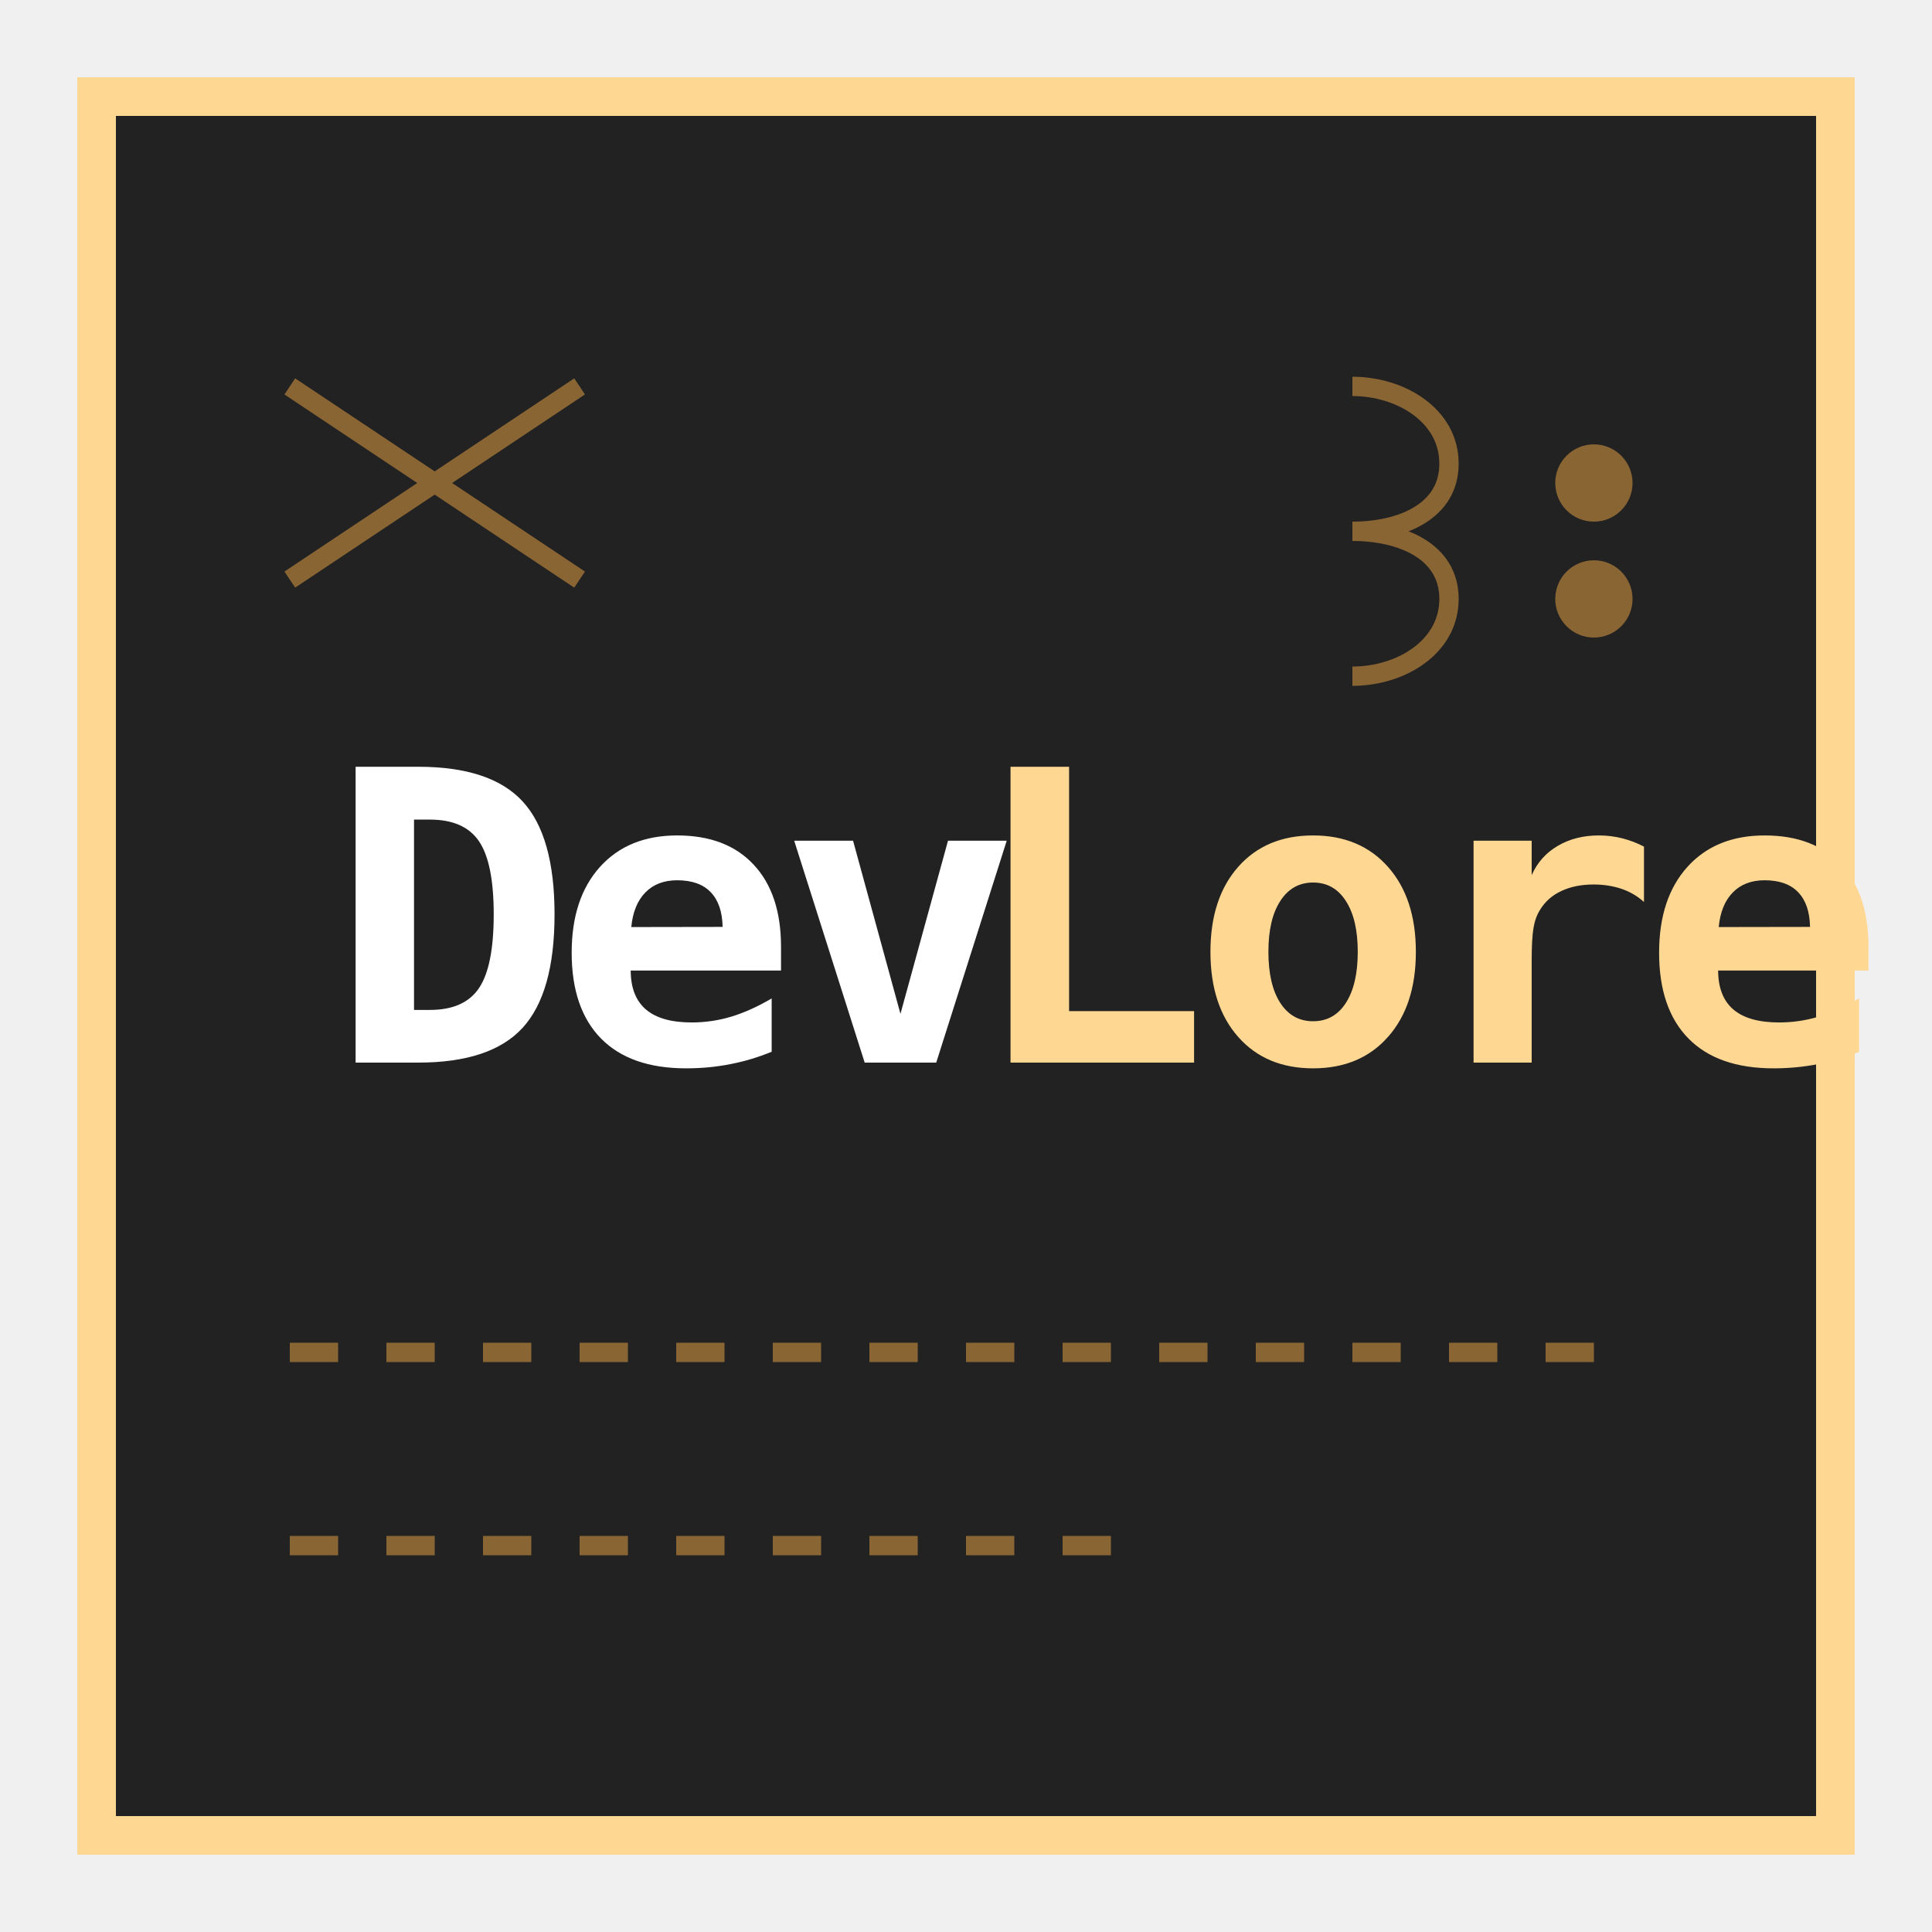
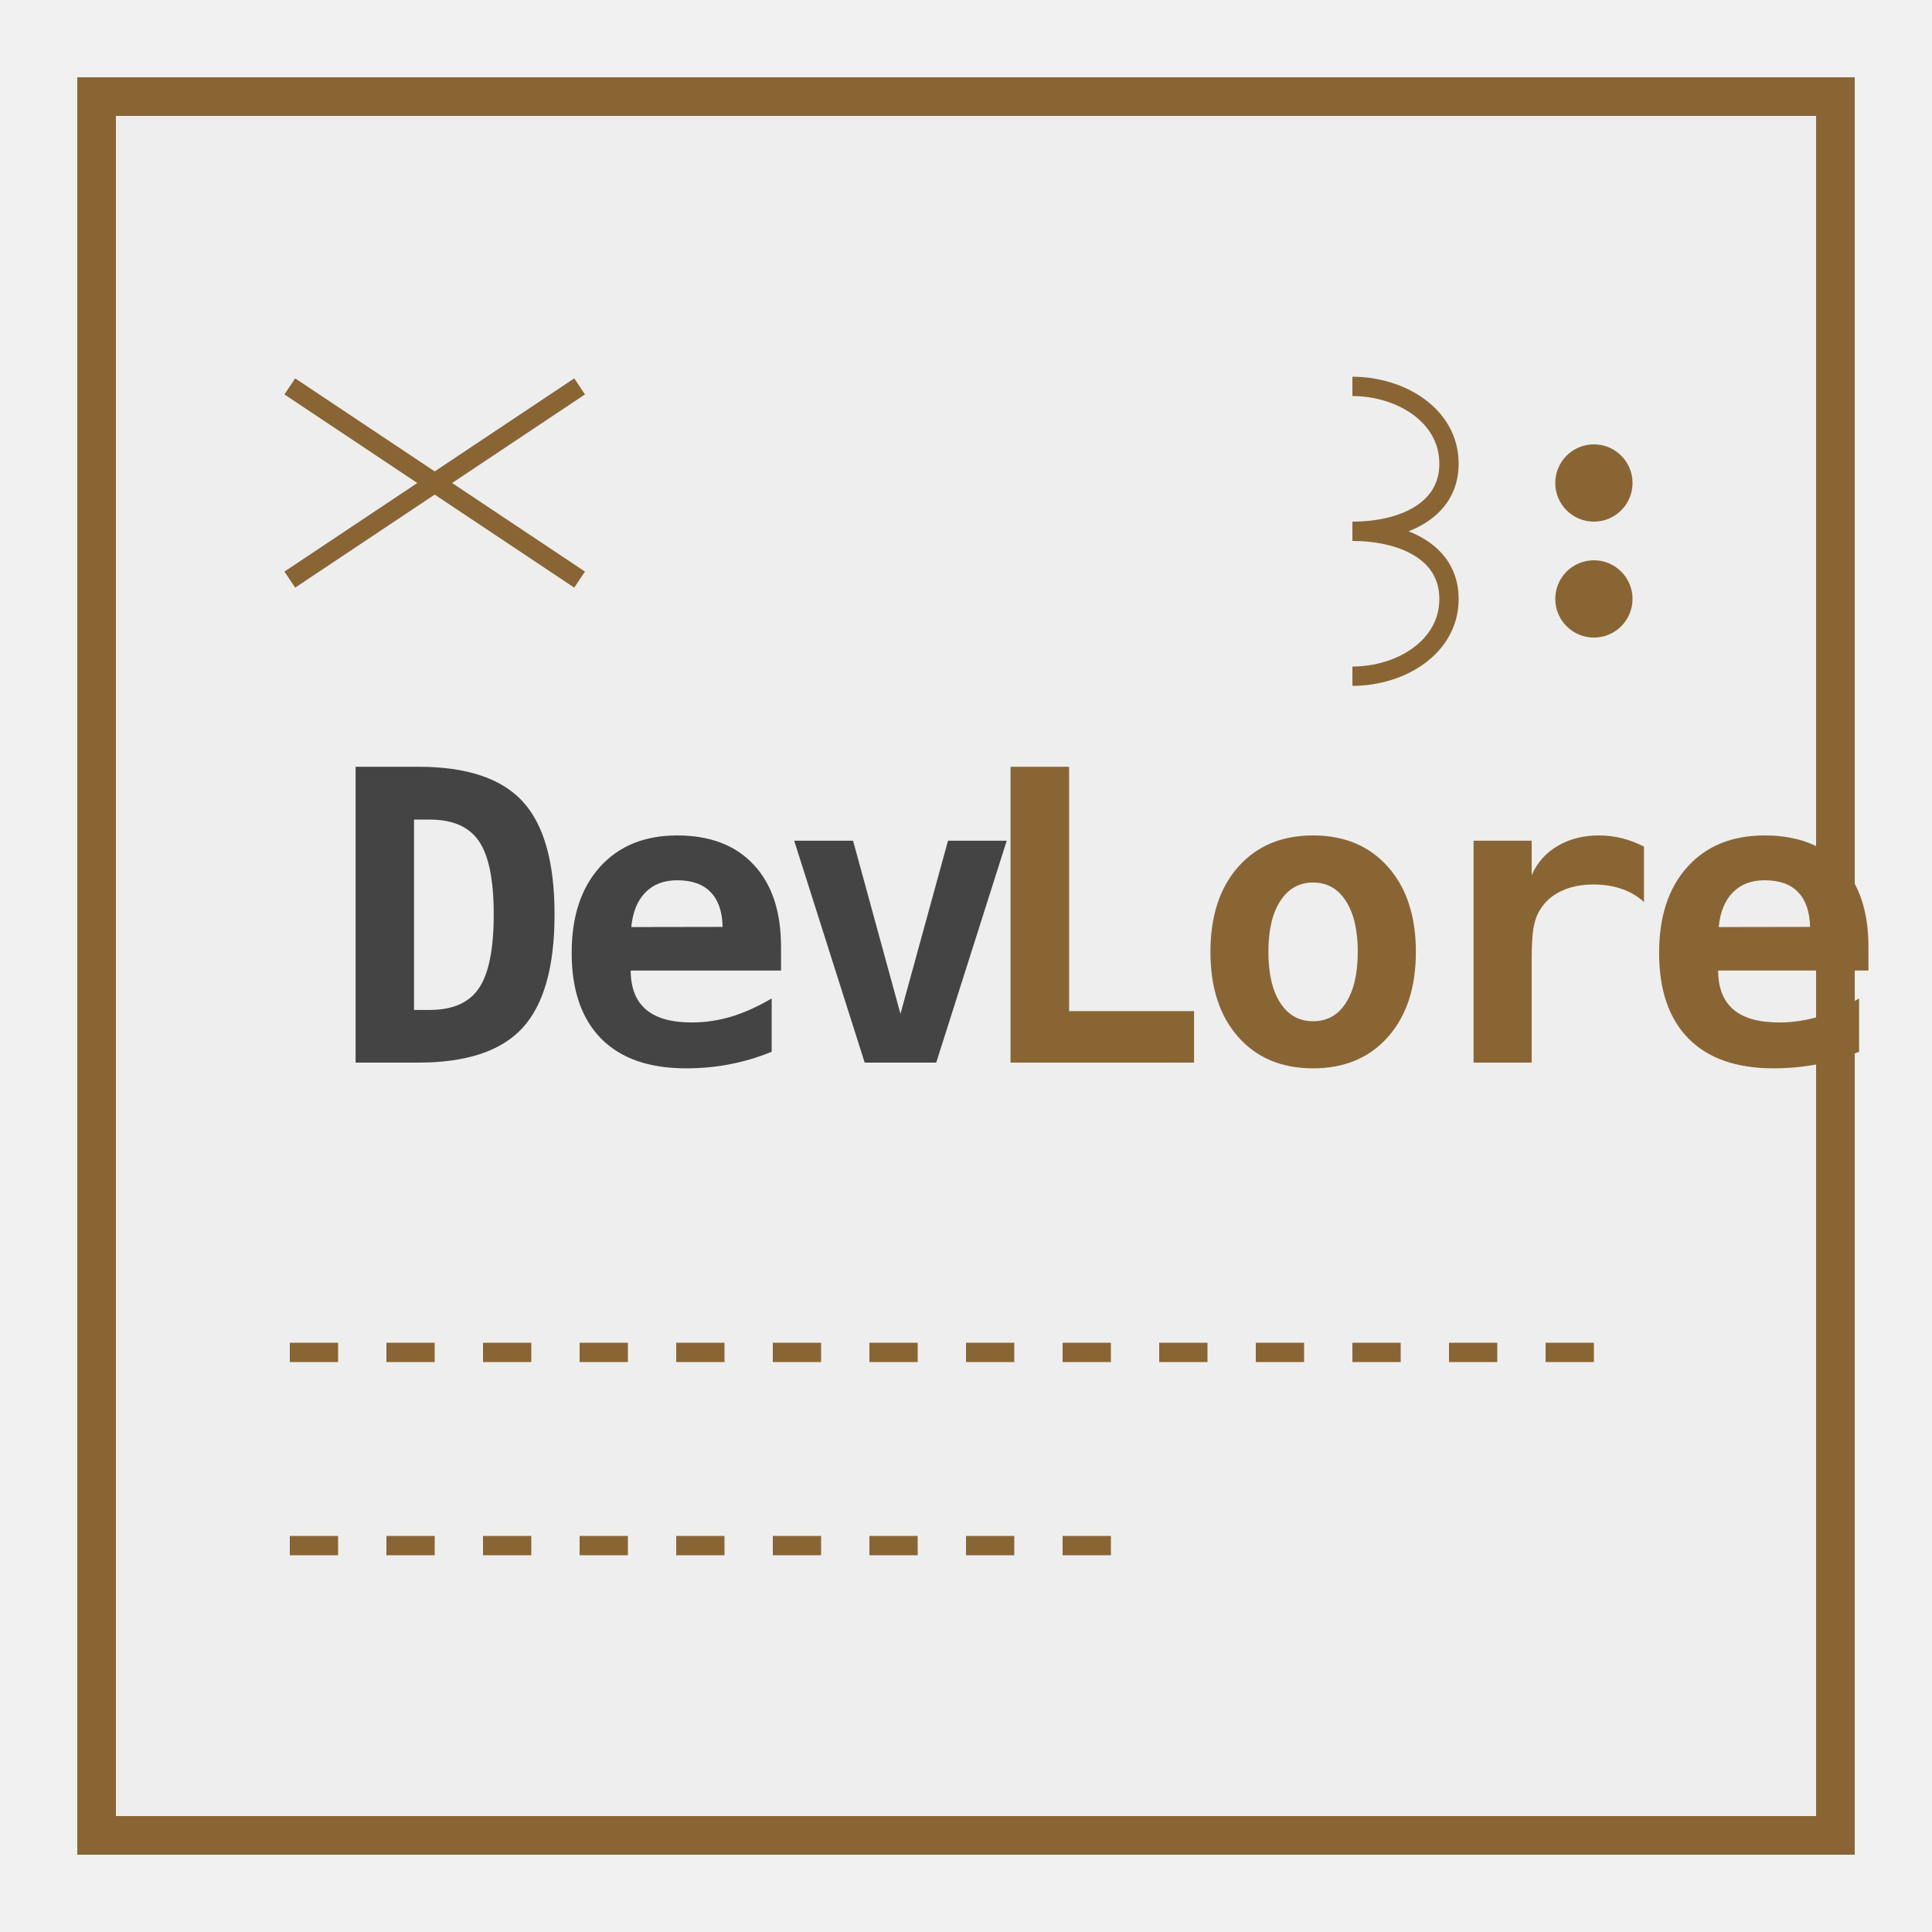
<svg xmlns="http://www.w3.org/2000/svg" viewBox="0 0 200 200">
-   <rect x="10" y="10" width="180" height="180" fill="#222222" stroke="#FED792" stroke-width="4" />
+   <rect x="10" y="10" width="180" height="180" fill="#EEEEEE" stroke="#8A6534" stroke-width="4" />
  <g font-family="monospace" font-weight="bold" letter-spacing="-2">
-     <text x="34" y="110" font-size="42" fill="#FFFFFF">Dev</text>
-     <text x="100" y="110" font-size="42" fill="#FED792">Lore</text>
+     <text x="34" y="110" font-size="42" fill="#444444">Dev</text>
+     <text x="100" y="110" font-size="42" fill="#8A6534">Lore</text>
  </g>
  <g stroke="#8A6534" stroke-width="2" fill="none">
    <path d="M30,40 L45,50 L30,60" />
    <path d="M60,40 L45,50 L60,60" />
    <path d="M140,40 C145,40 150,43 150,48 C150,53 145,55 140,55 C145,55 150,57 150,62 C150,67 145,70 140,70" />
    <circle cx="165" cy="50" r="3" fill="#8A6534" />
    <circle cx="165" cy="62" r="3" fill="#8A6534" />
  </g>
  <line x1="30" y1="140" x2="170" y2="140" stroke="#8A6534" stroke-width="2" stroke-dasharray="5,5" />
  <line x1="30" y1="160" x2="120" y2="160" stroke="#8A6534" stroke-width="2" stroke-dasharray="5,5" />
</svg>
